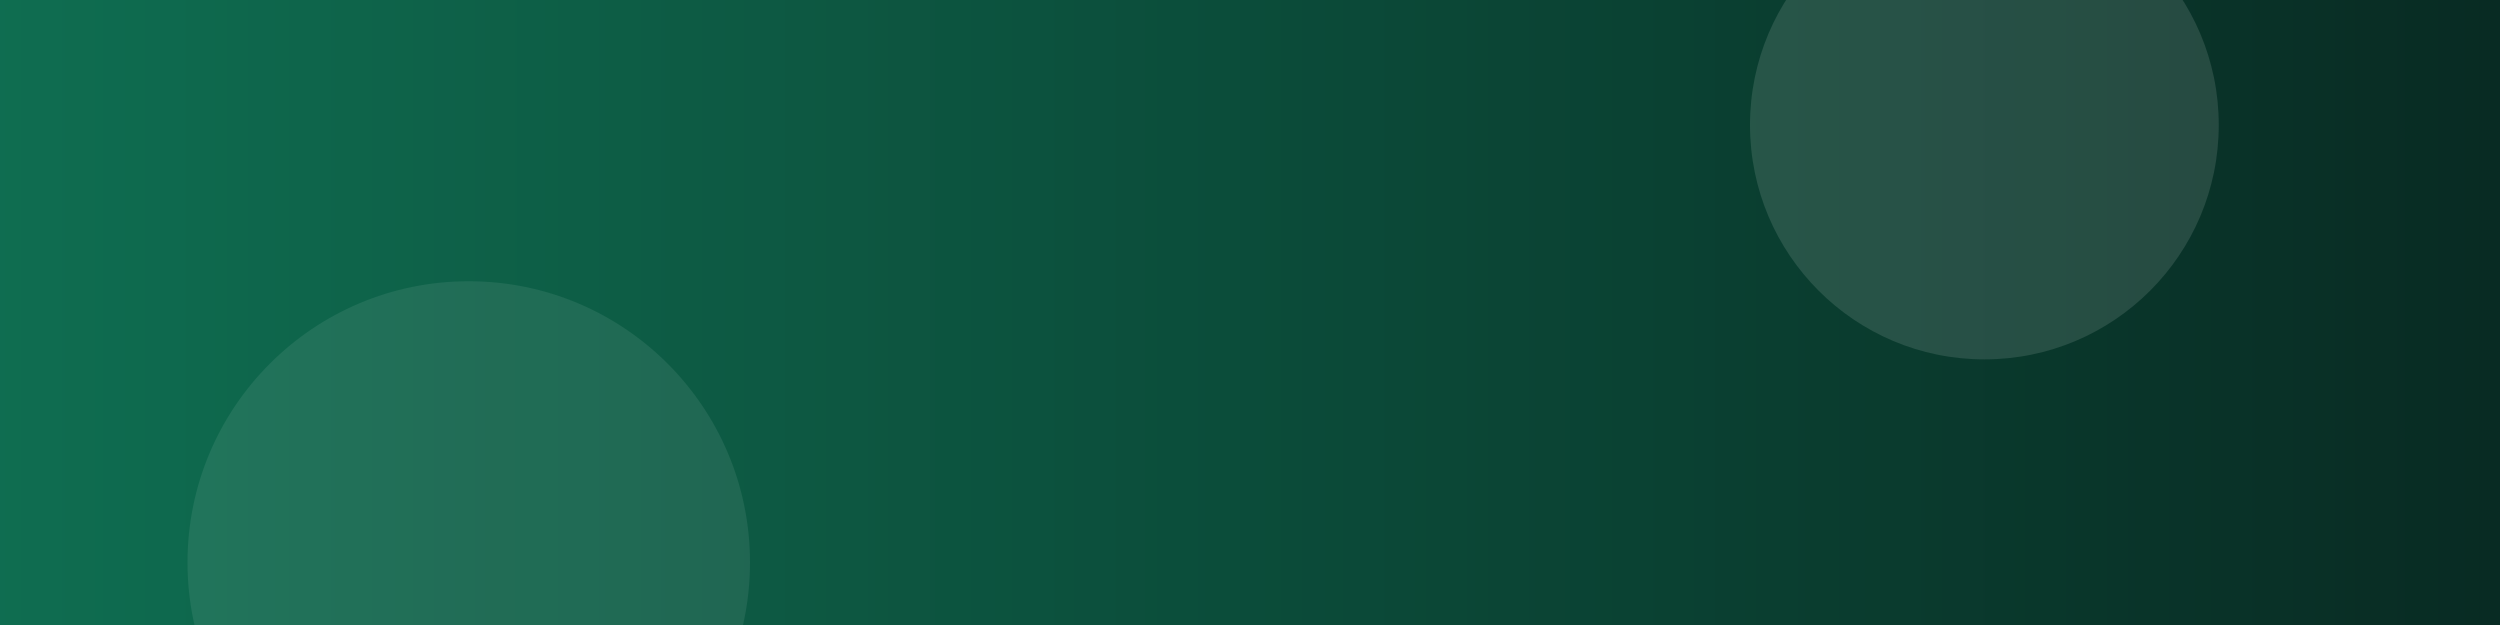
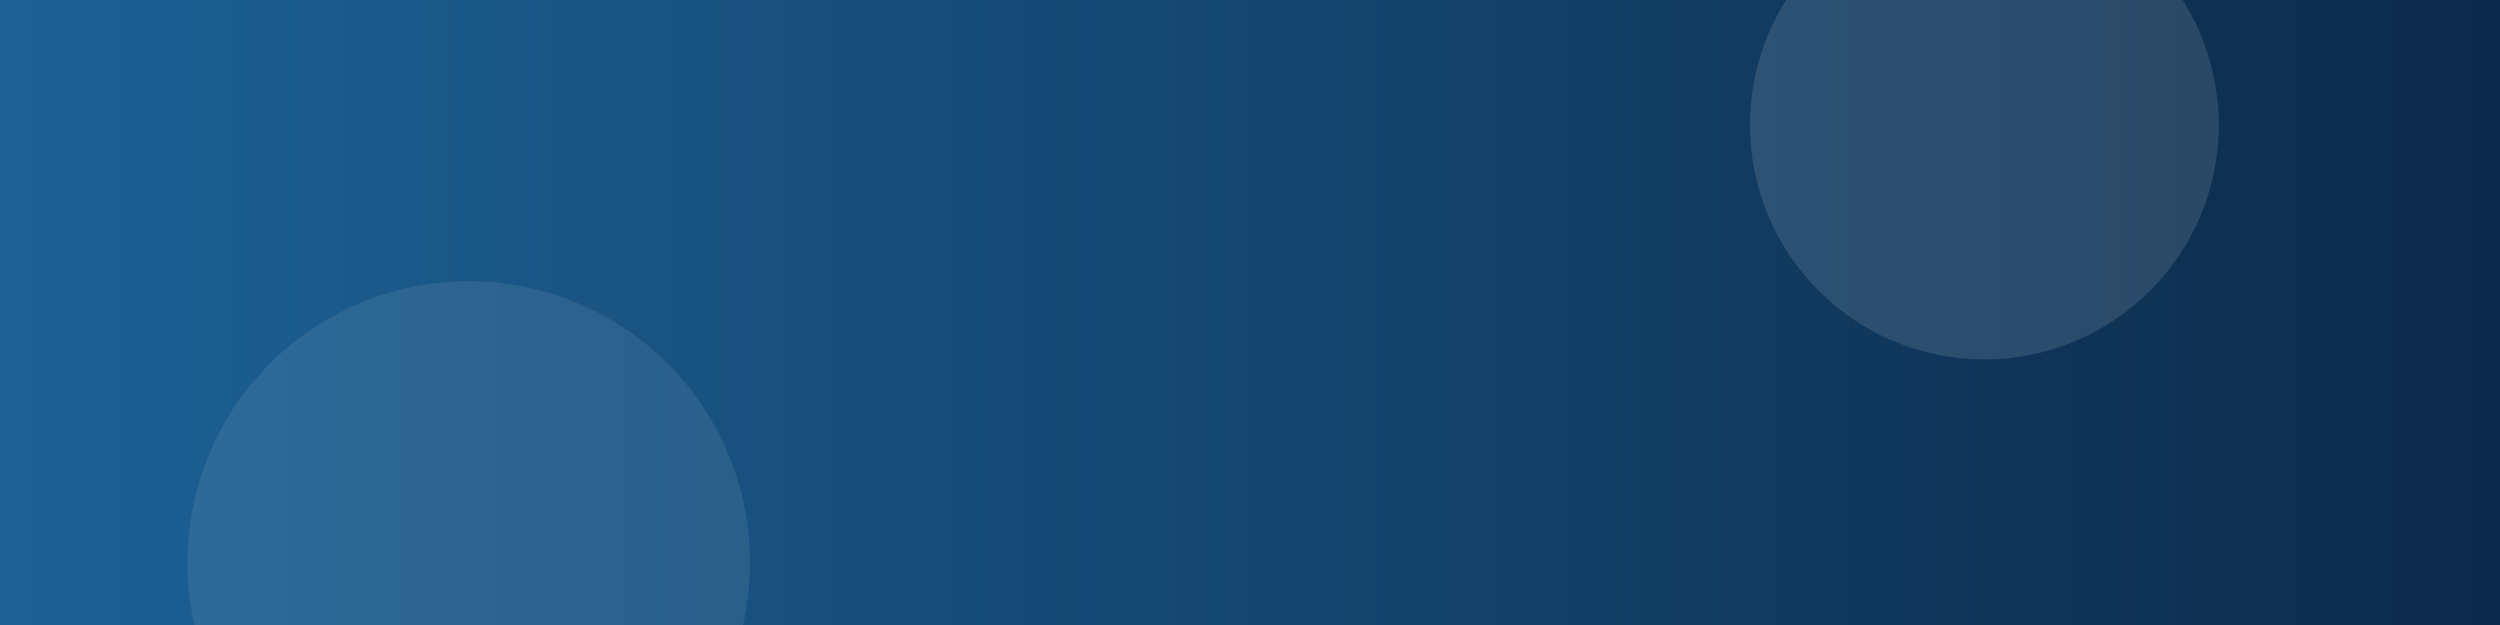
<svg xmlns="http://www.w3.org/2000/svg" width="1600" height="400" viewBox="0 0 1600 400">
  <defs>
    <linearGradient id="g" x1="0" y1="0" x2="1" y2="0">
-       <stop offset="0" stop-color="#10b981" />
-       <stop offset="1" stop-color="#043f2d" />
+       <stop offset="0" stop-color="#29A3FF" />
+       <stop offset="1" stop-color="#0B3E73" />
    </linearGradient>
  </defs>
  <rect width="1600" height="400" fill="#0d1117" />
  <rect width="1600" height="400" fill="url(#g)" opacity="0.55" />
  <circle cx="1270" cy="80" r="150" fill="rgba(255,255,255,.12)" />
  <circle cx="300" cy="360" r="180" fill="rgba(255,255,255,.08)" />
</svg>
